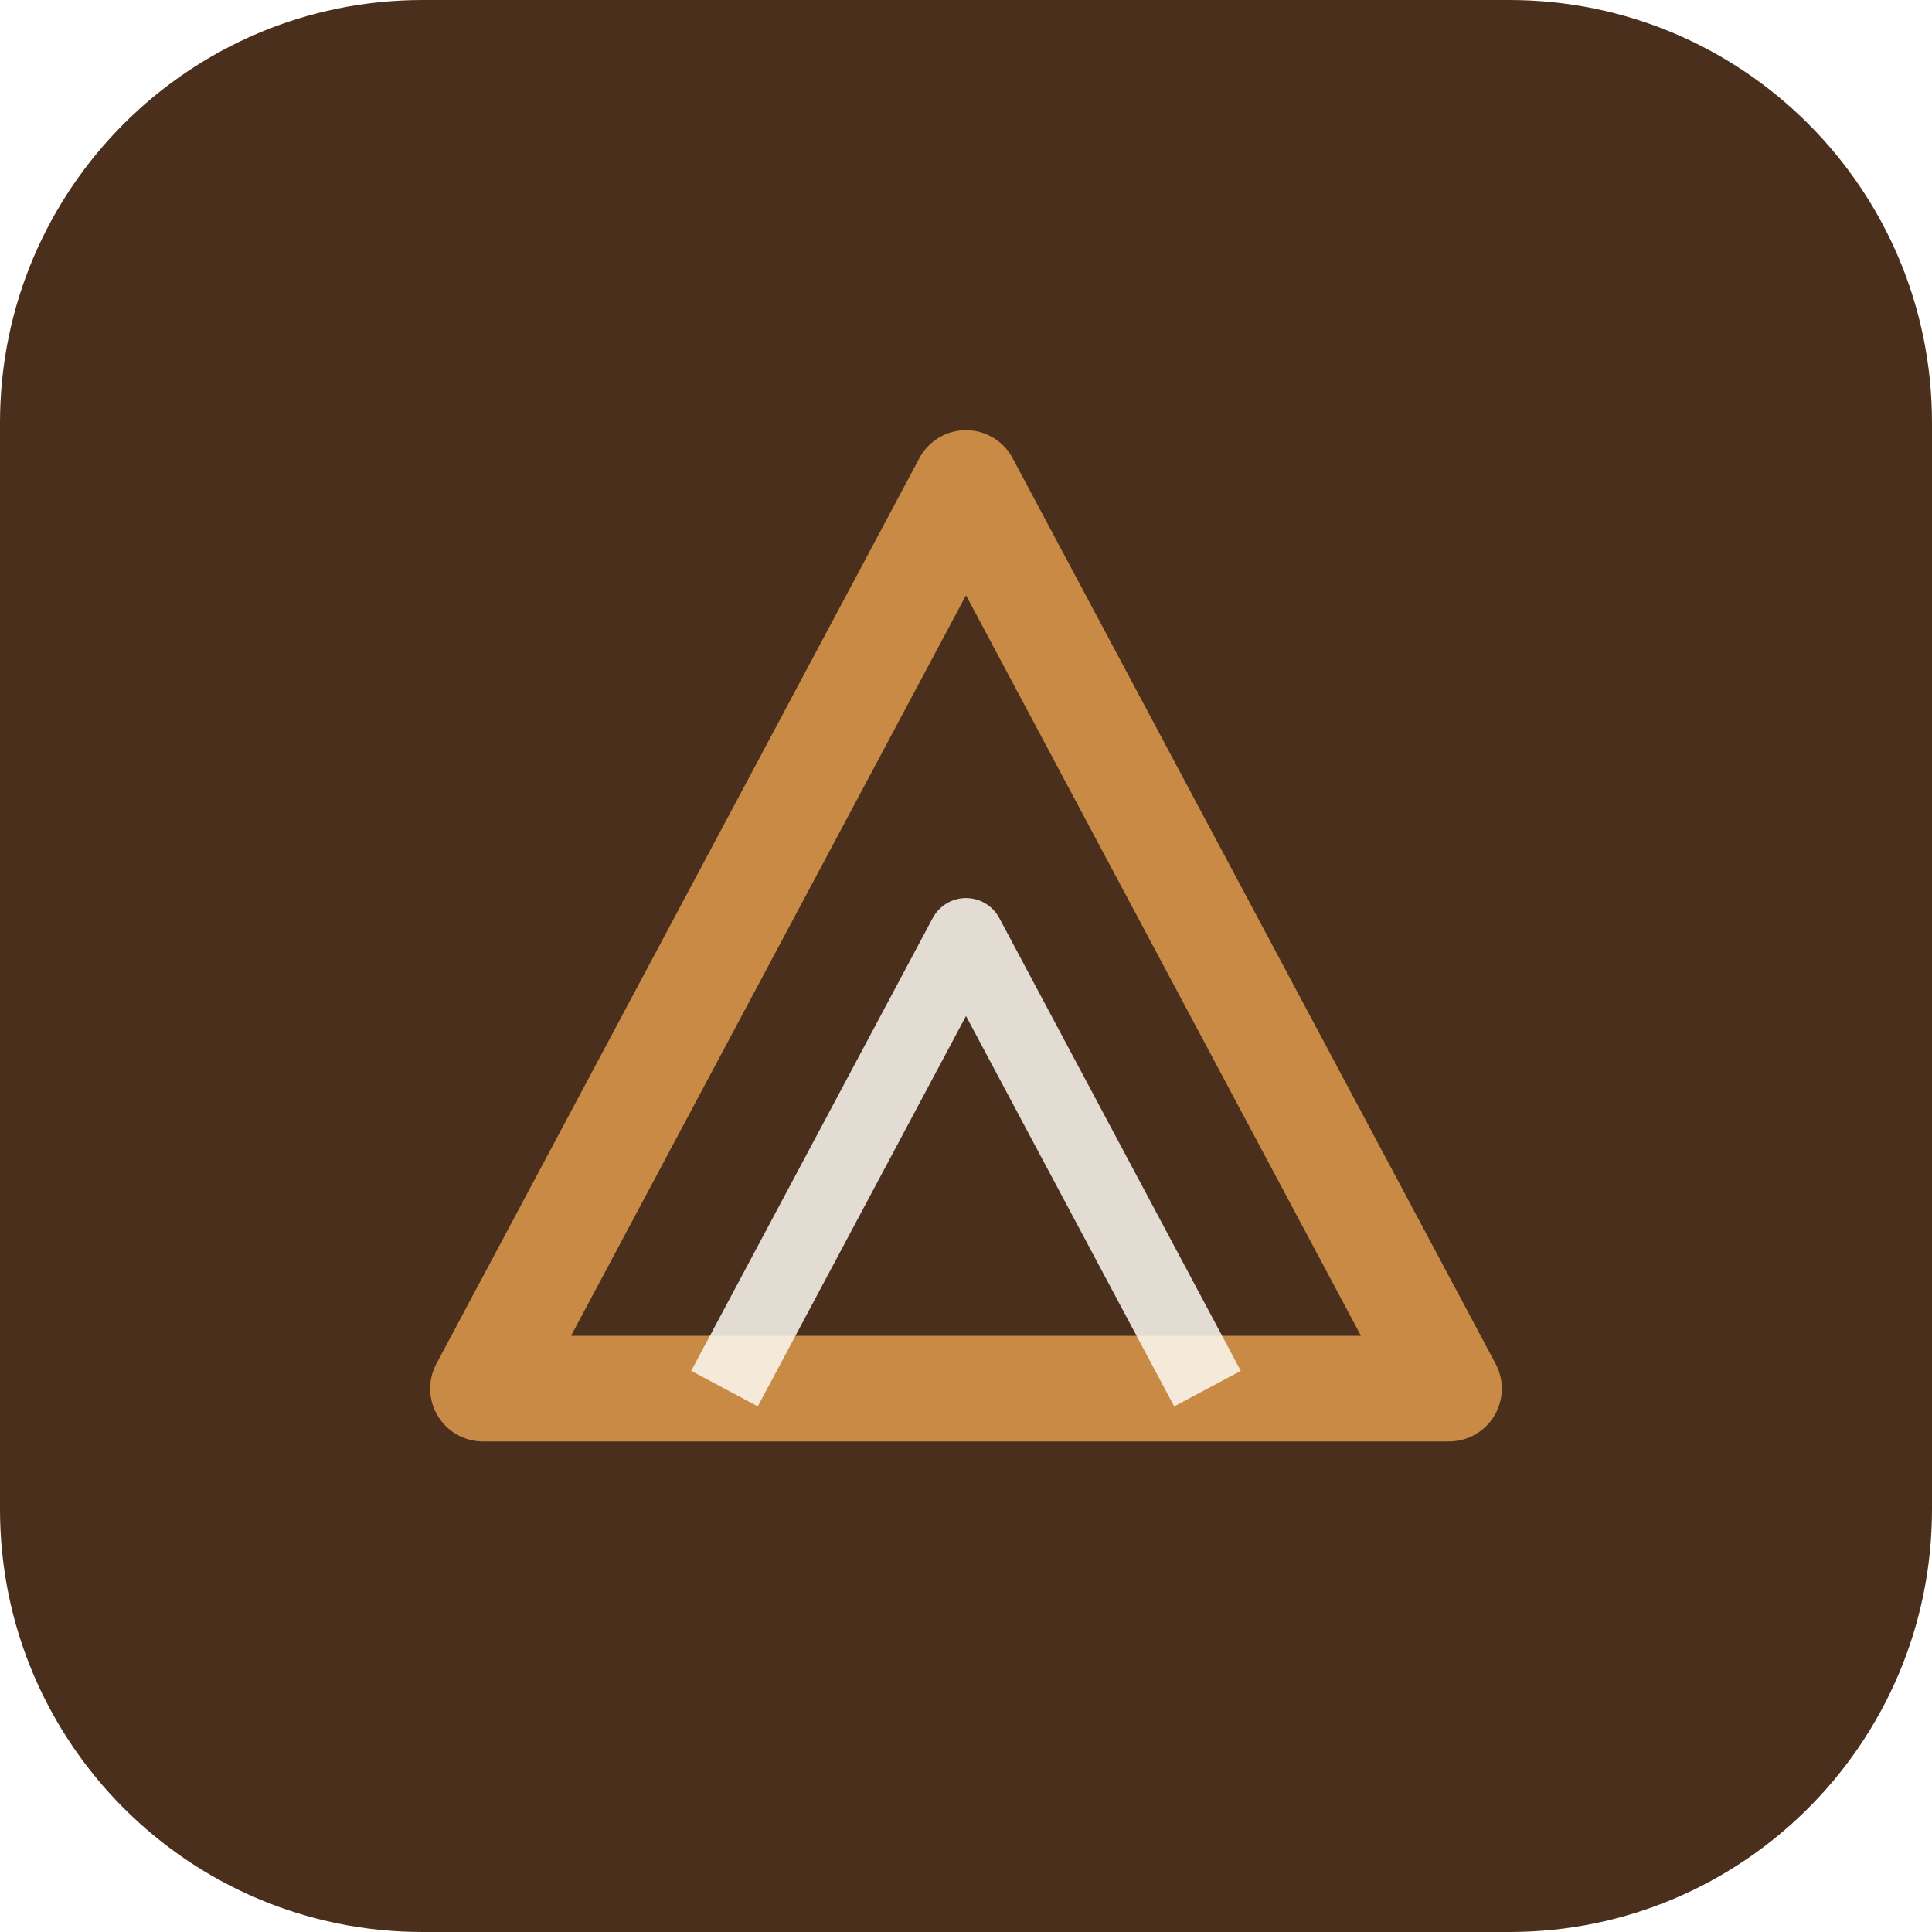
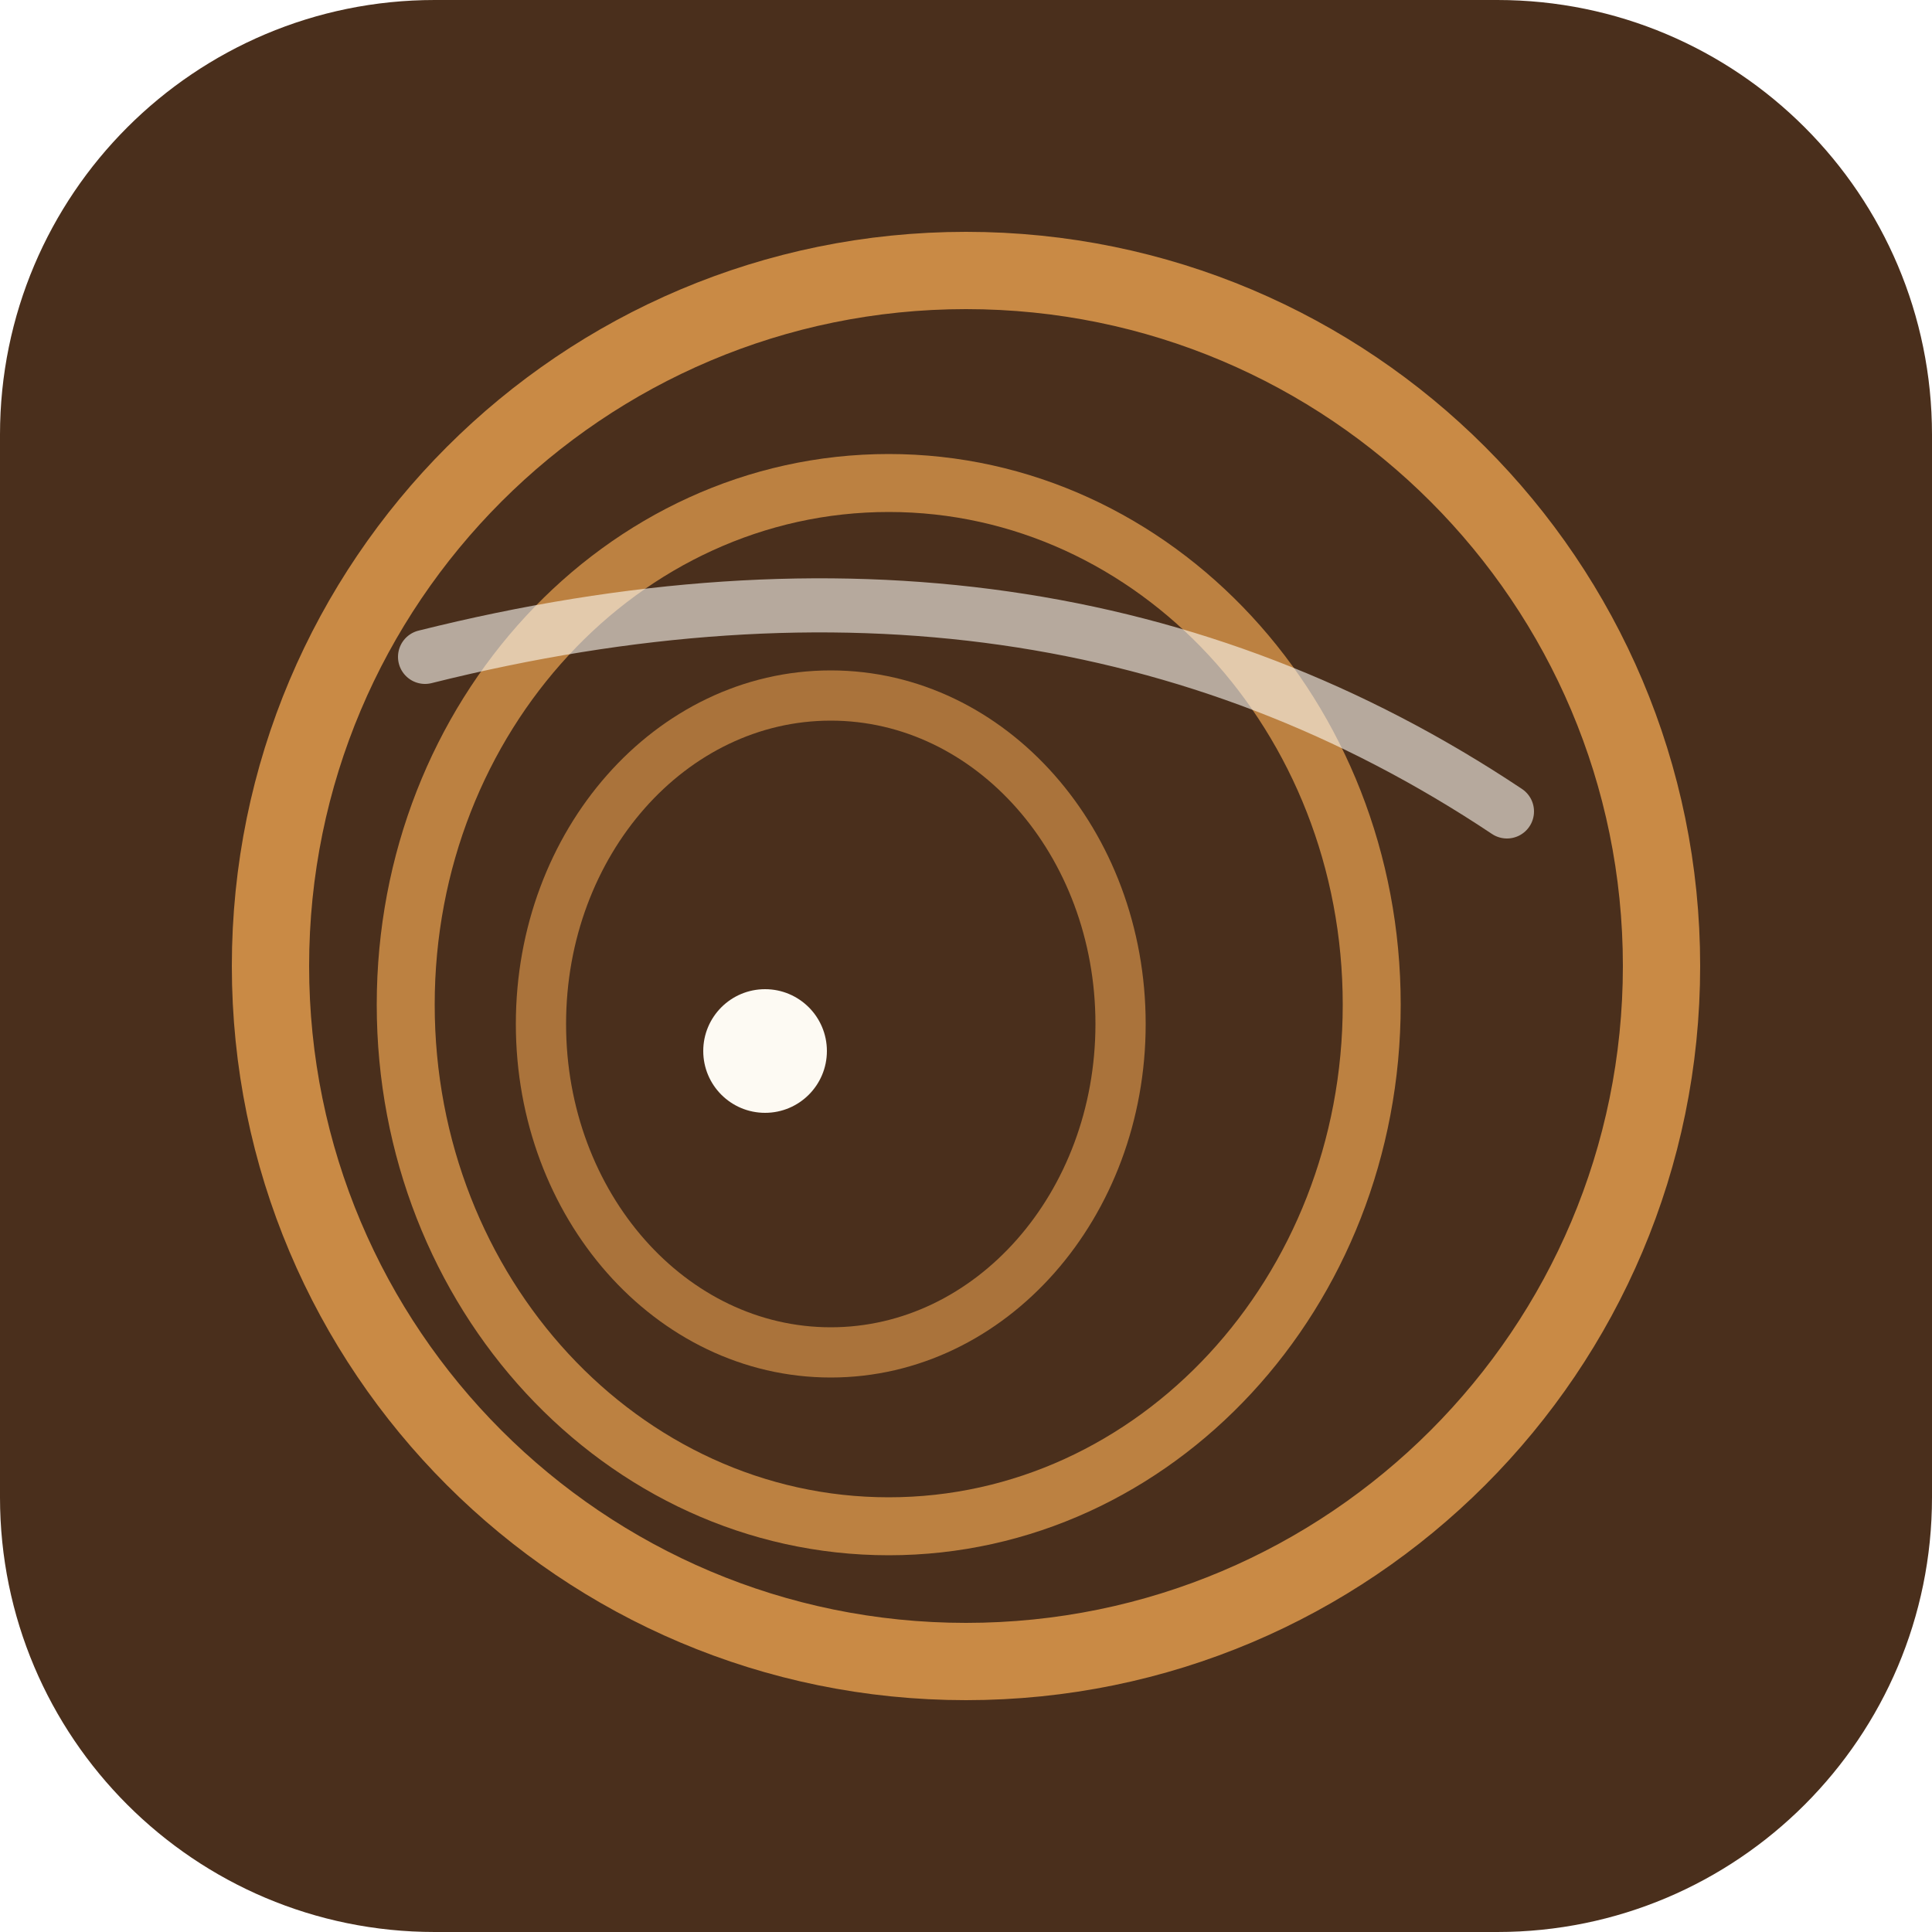
- <svg xmlns="http://www.w3.org/2000/svg" viewBox="0 0 64 64" width="64" height="64">
-   <rect width="64" height="64" rx="14" fill="#4a2f1c" />
-   <path d="M16 46 L32 16 L48 46 Z" fill="none" stroke="#c98a45" stroke-width="3.5" stroke-linejoin="round" />
-   <path d="M24 46 L32 31 L40 46" fill="none" stroke="#fdfaf3" stroke-width="2.5" stroke-linejoin="round" opacity="0.85" />
+ <svg xmlns="http://www.w3.org/2000/svg" viewBox="0 0 40 40" width="40" height="40">
+   <rect width="40" height="40" rx="9" fill="#4a2f1c" />
+   <g transform="translate(4 4) scale(0.8)" fill="none" stroke="#c98a45">
+     <circle cx="20" cy="20" r="18" stroke-width="2" />
+     <ellipse cx="18" cy="21" rx="12.5" ry="13.5" stroke-width="1.5" opacity="0.9" />
+     <ellipse cx="16.5" cy="21.5" rx="7.5" ry="8.5" stroke-width="1.3" opacity="0.75" />
+     <circle cx="14.8" cy="22.2" r="1.6" fill="#fdfaf3" stroke="none" />
+     <path d="M6 12 Q 22 8, 34 16" stroke="#fdfaf3" stroke-width="1.4" stroke-linecap="round" opacity="0.6" />
+   </g>
</svg>
